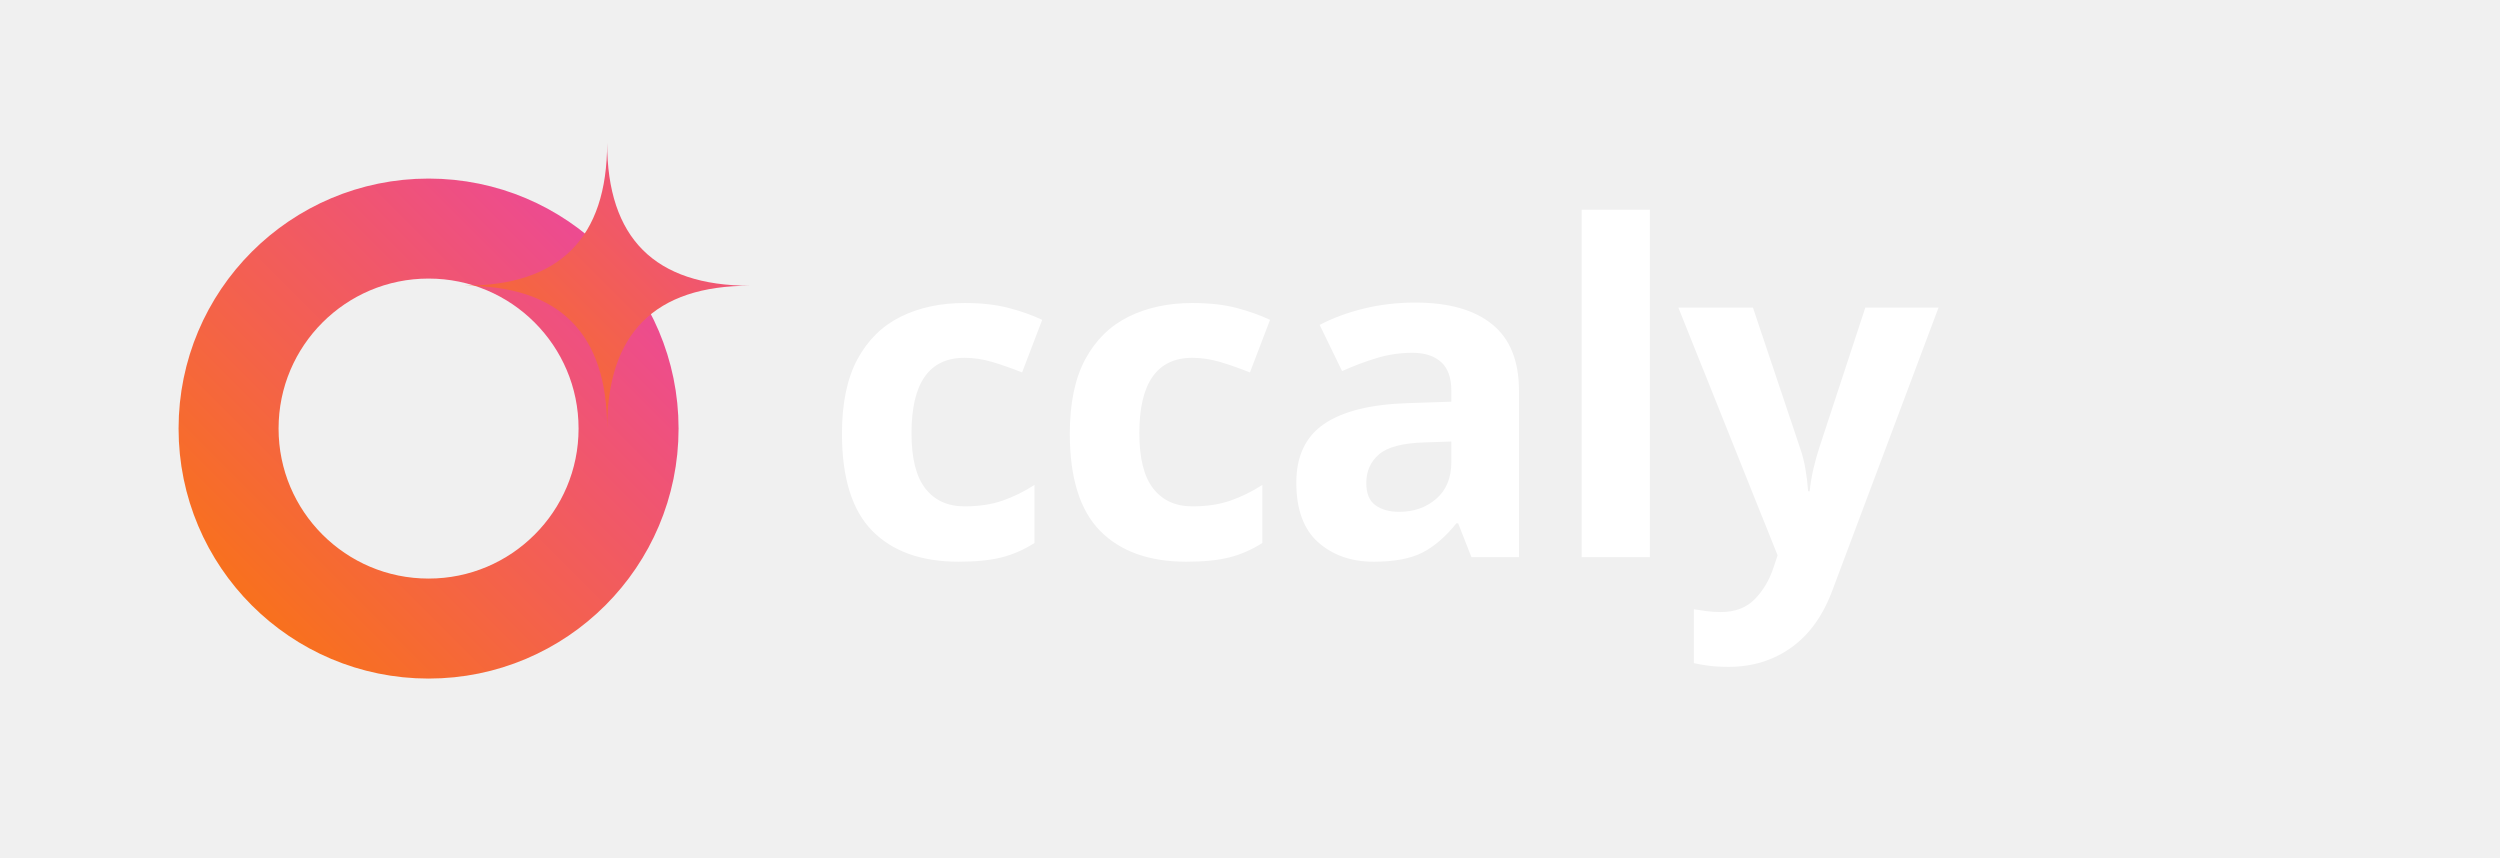
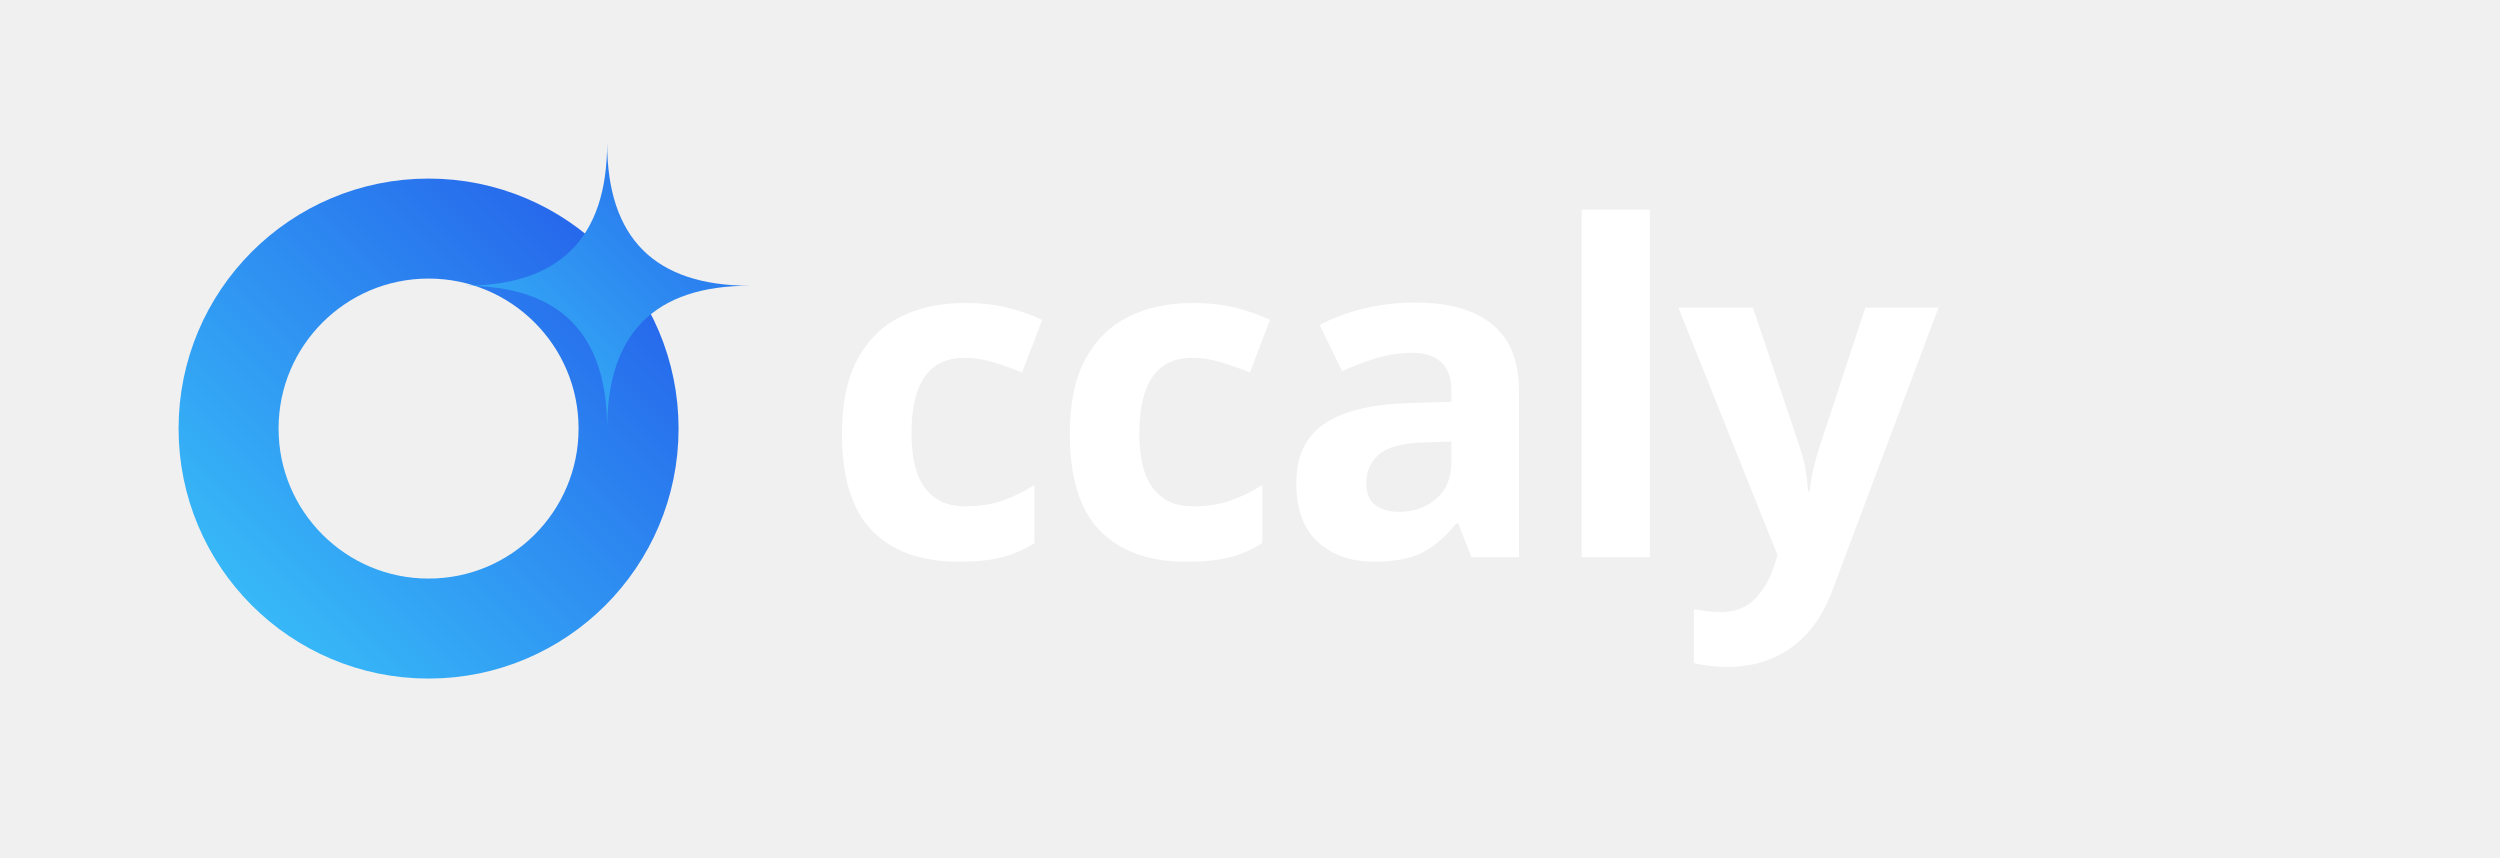
<svg xmlns="http://www.w3.org/2000/svg" viewBox="0 0 350 120" width="100%" height="100%">
  <defs>
    <linearGradient id="occalyGradient" x1="0%" y1="100%" x2="100%" y2="0%">
-       <stop offset="0%" stop-color="#F97316" />
-       <stop offset="100%" stop-color="#EC4899" />
+       <stop offset="0%" stop-color="#38BDF8" />
+       <stop offset="100%" stop-color="#2563EB" />
    </linearGradient>
  </defs>
  <g transform="translate(15, 15)">
    <circle cx="45" cy="45" r="28" fill="none" stroke="url(#occalyGradient)" stroke-width="14" />
    <path d="M 70 5 Q 70 25 90 25 Q 70 25 70 45 Q 70 25 50 25 Q 70 25 70 5 Z" fill="url(#occalyGradient)" />
  </g>
  <text x="115" y="78" font-family="'Nunito', 'Quicksand', 'Arial Rounded MT Bold', sans-serif" font-weight="800" font-size="64" fill="#FFFFFF" letter-spacing="-1">ccaly</text>
</svg>
